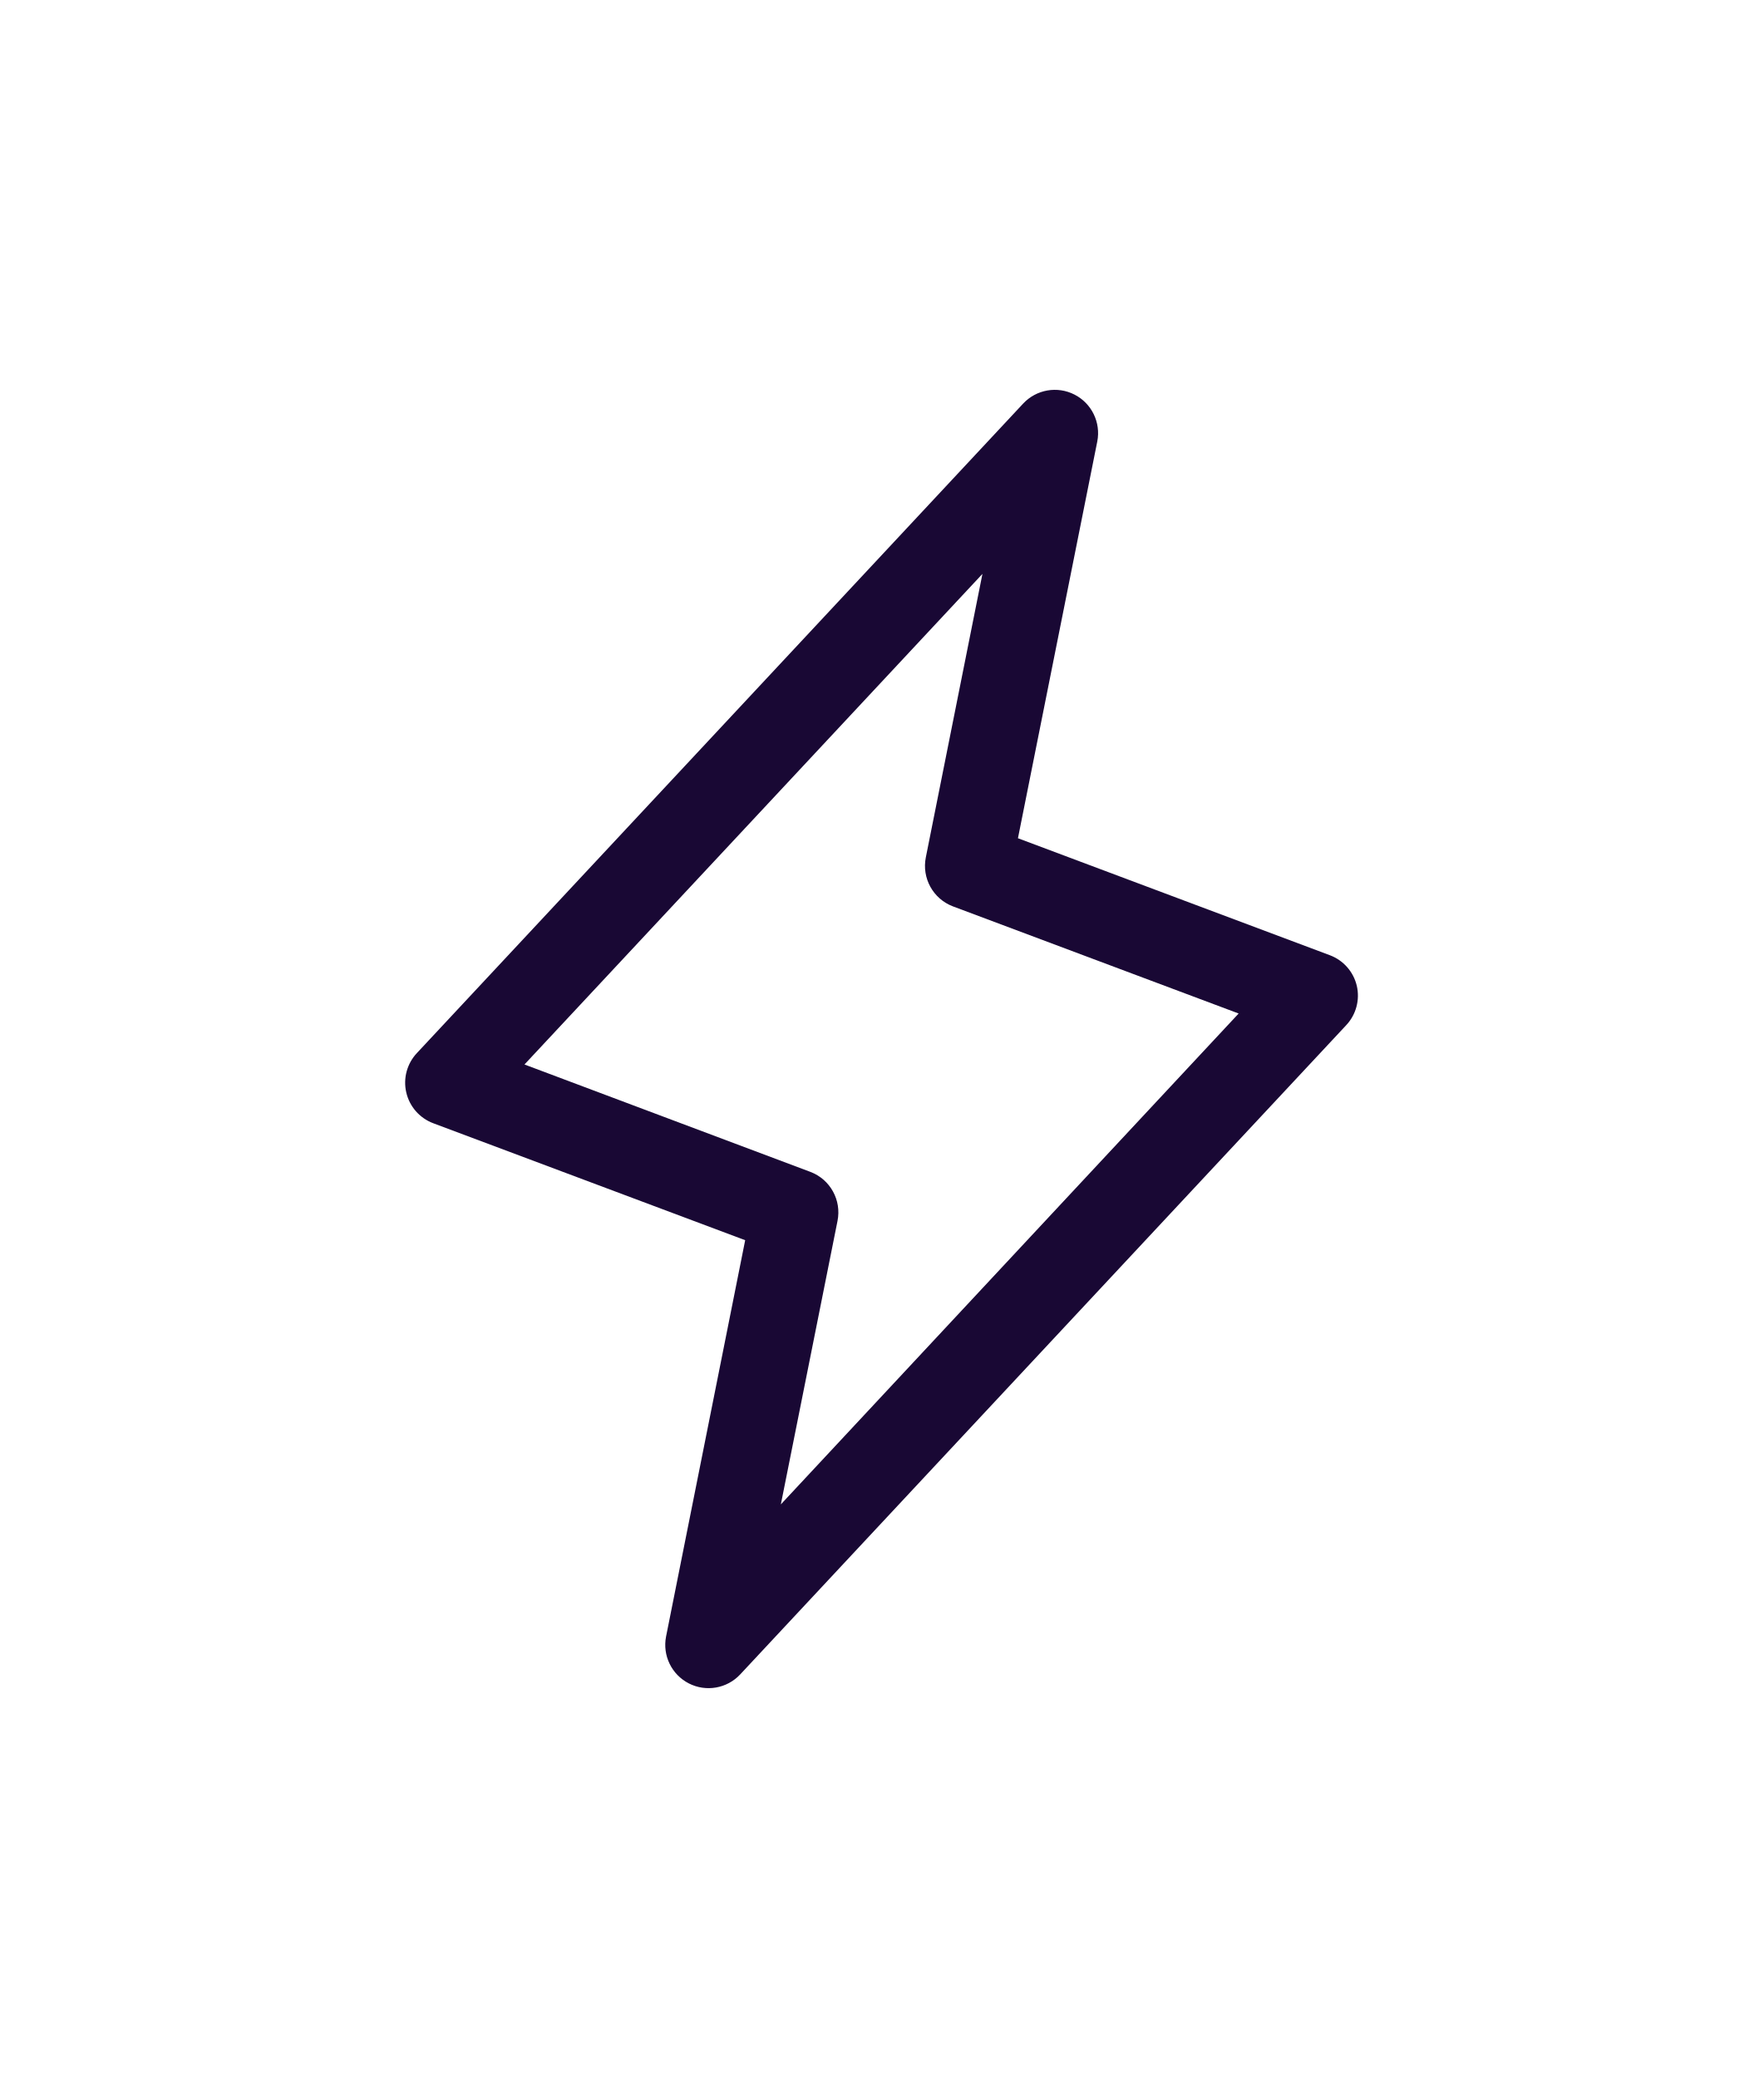
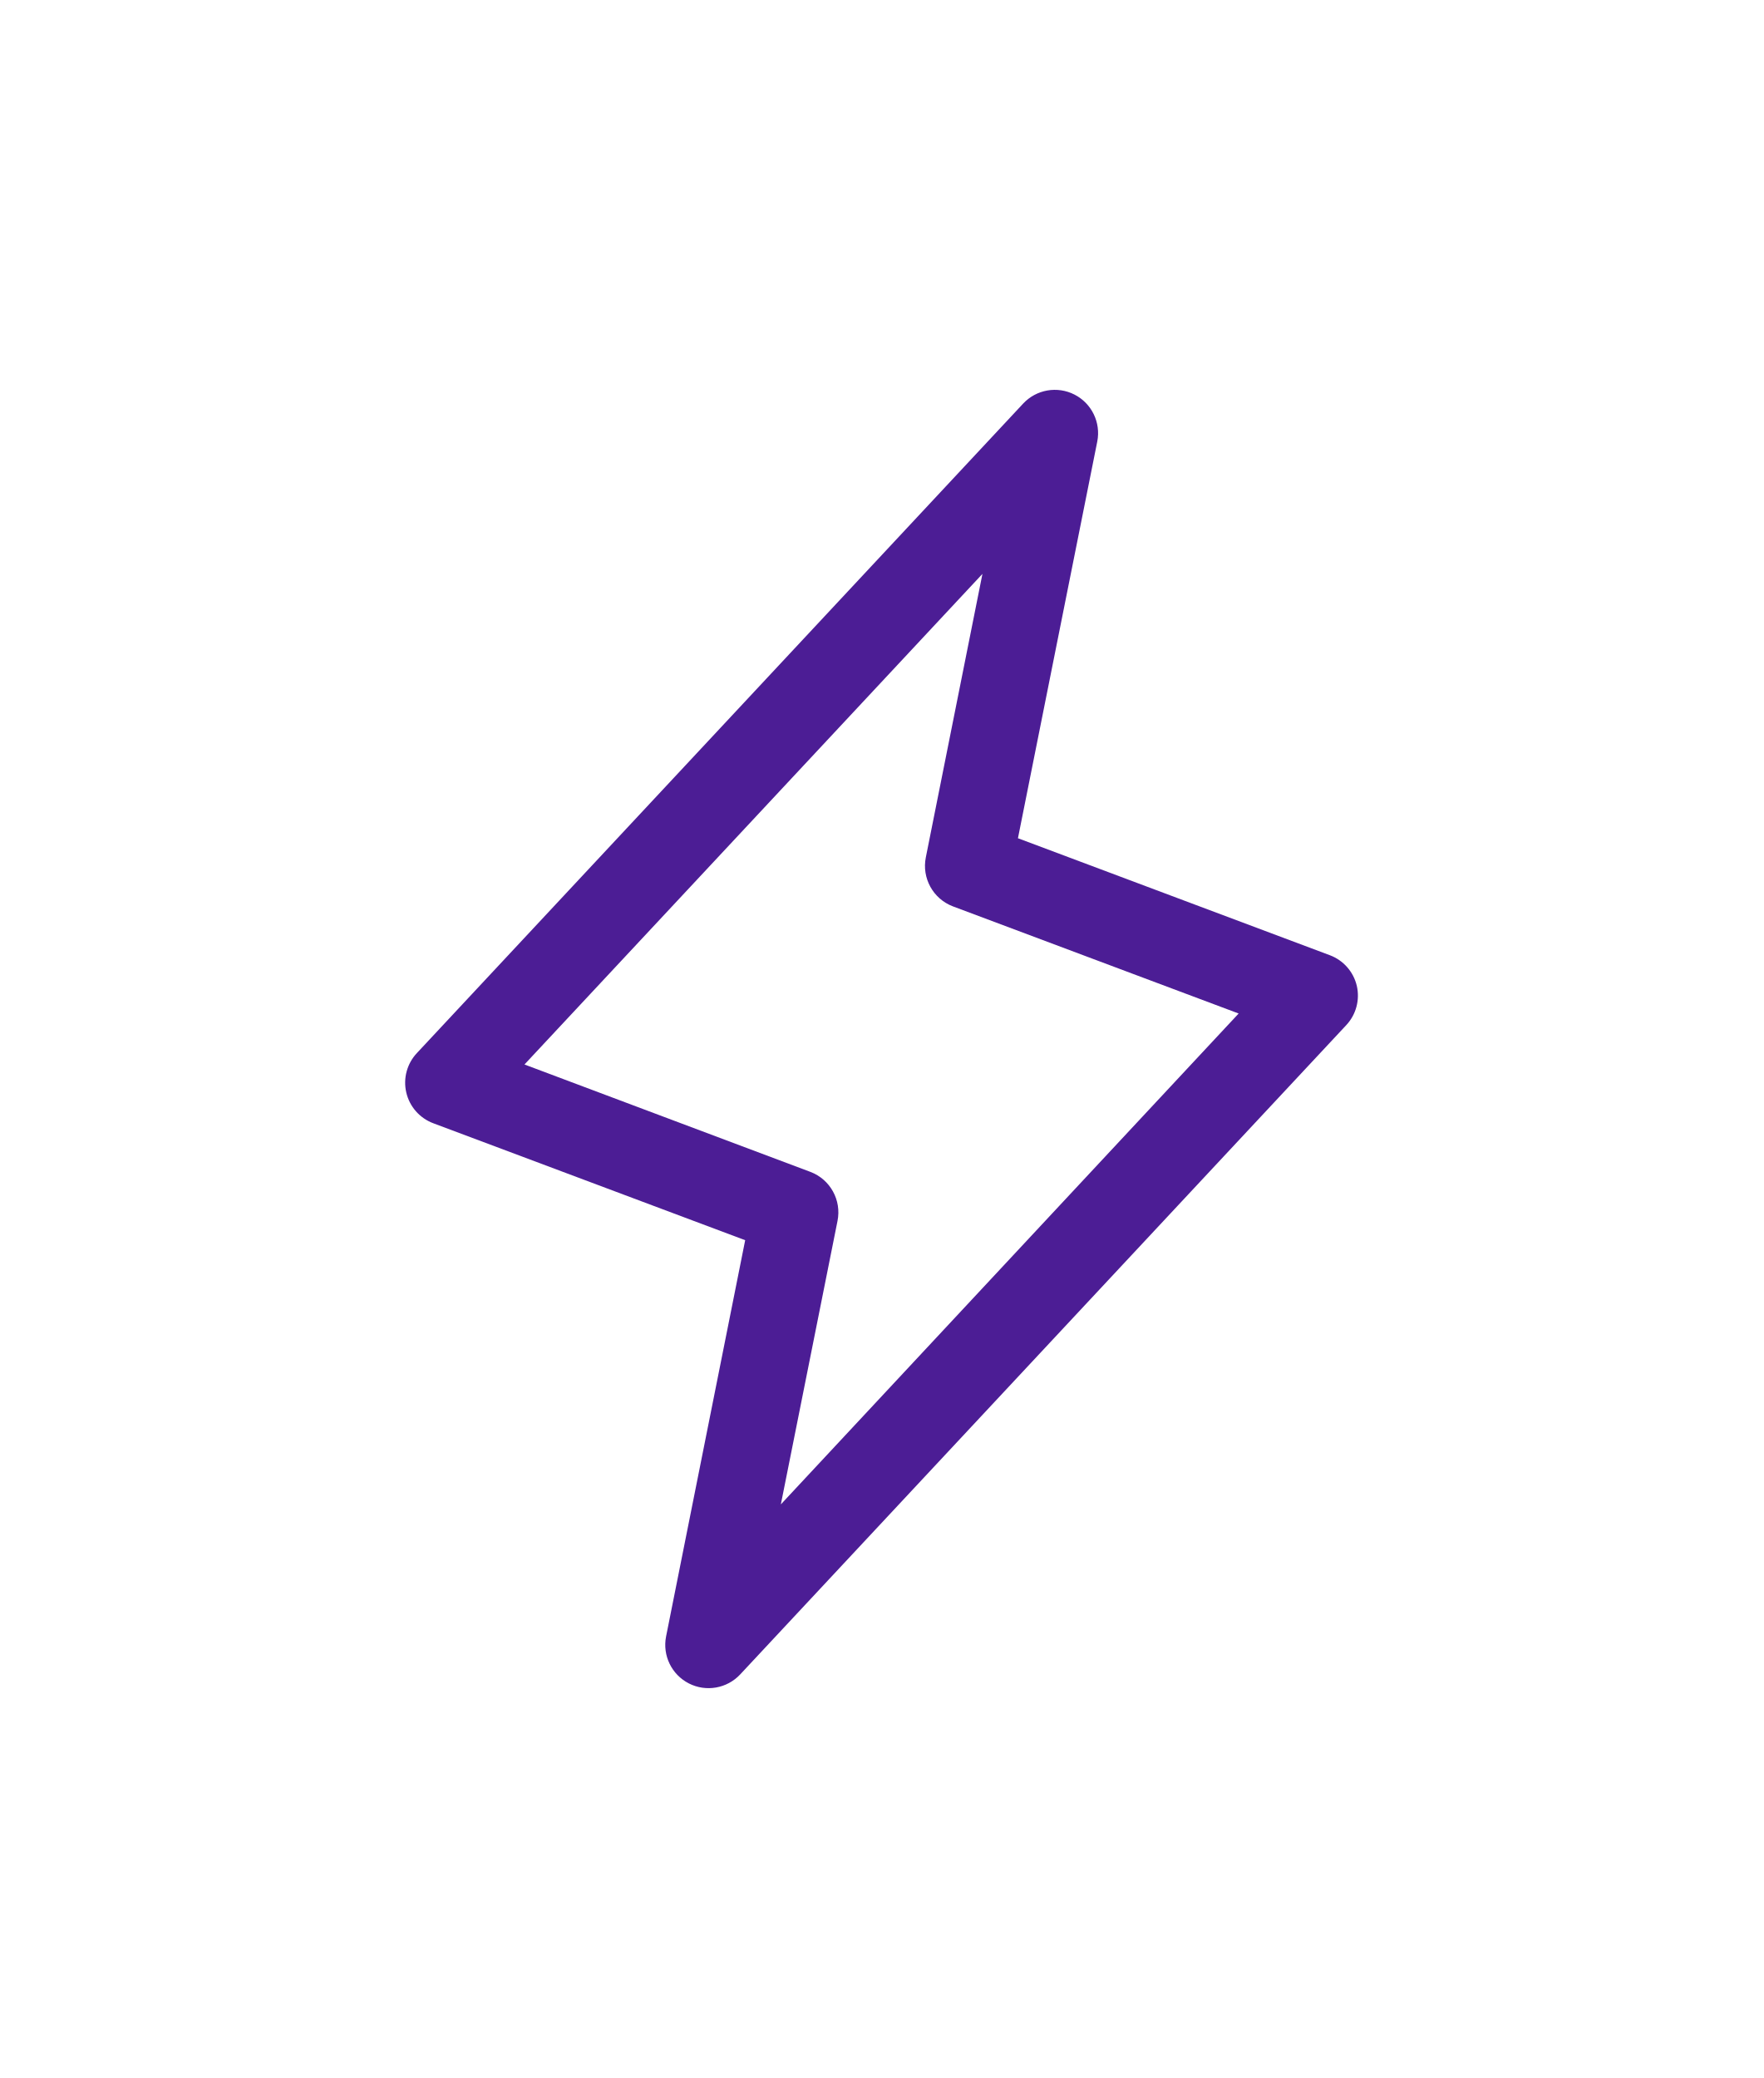
<svg xmlns="http://www.w3.org/2000/svg" width="56" height="66" viewBox="676 437 56 66">
  <defs>
    <marker id="h190834" viewBox="0 0 10 10" refX="8" refY="5" markerWidth="16" markerHeight="16" markerUnits="userSpaceOnUse" orient="auto-start-reverse">
      <path d="M0,0 L10,5 L0,10 z" fill="#190834" />
    </marker>
    <marker id="h4C1D95" viewBox="0 0 10 10" refX="8" refY="5" markerWidth="16" markerHeight="16" markerUnits="userSpaceOnUse" orient="auto-start-reverse">
      <path d="M0,0 L10,5 L0,10 z" fill="#4C1D95" />
    </marker>
    <marker id="h8A7BA8" viewBox="0 0 10 10" refX="8" refY="5" markerWidth="16" markerHeight="16" markerUnits="userSpaceOnUse" orient="auto-start-reverse">
      <path d="M0,0 L10,5 L0,10 z" fill="#8A7BA8" />
    </marker>
    <marker id="hC9BCEB" viewBox="0 0 10 10" refX="8" refY="5" markerWidth="16" markerHeight="16" markerUnits="userSpaceOnUse" orient="auto-start-reverse">
      <path d="M0,0 L10,5 L0,10 z" fill="#C9BCEB" />
    </marker>
  </defs>
-   <svg x="682" y="448" width="44" height="44" viewBox="0 0 256 256" fill="#190834">
+   <svg x="682" y="448" width="44" height="44" viewBox="0 0 256 256" fill="#4C1D95">
    <path d="M215.79,118.17a8,8,0,0,0-5-5.66L153.18,90.9l14.66-73.33a8,8,0,0,0-13.69-7l-112,120a8,8,0,0,0,3,13l57.63,21.61L88.16,238.43a8,8,0,0,0,13.69,7l112-120A8,8,0,0,0,215.79,118.17ZM109.37,214l10.47-52.38a8,8,0,0,0-5-9.06L62,132.71l84.62-90.66L136.16,94.43a8,8,0,0,0,5,9.06l52.8,19.8Z" />
  </svg>
</svg>
